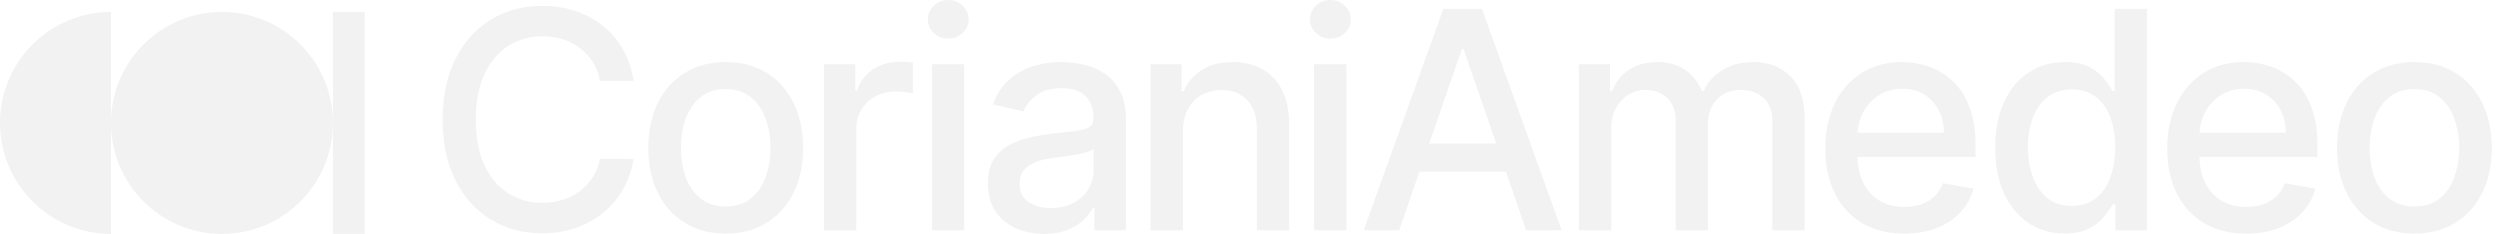
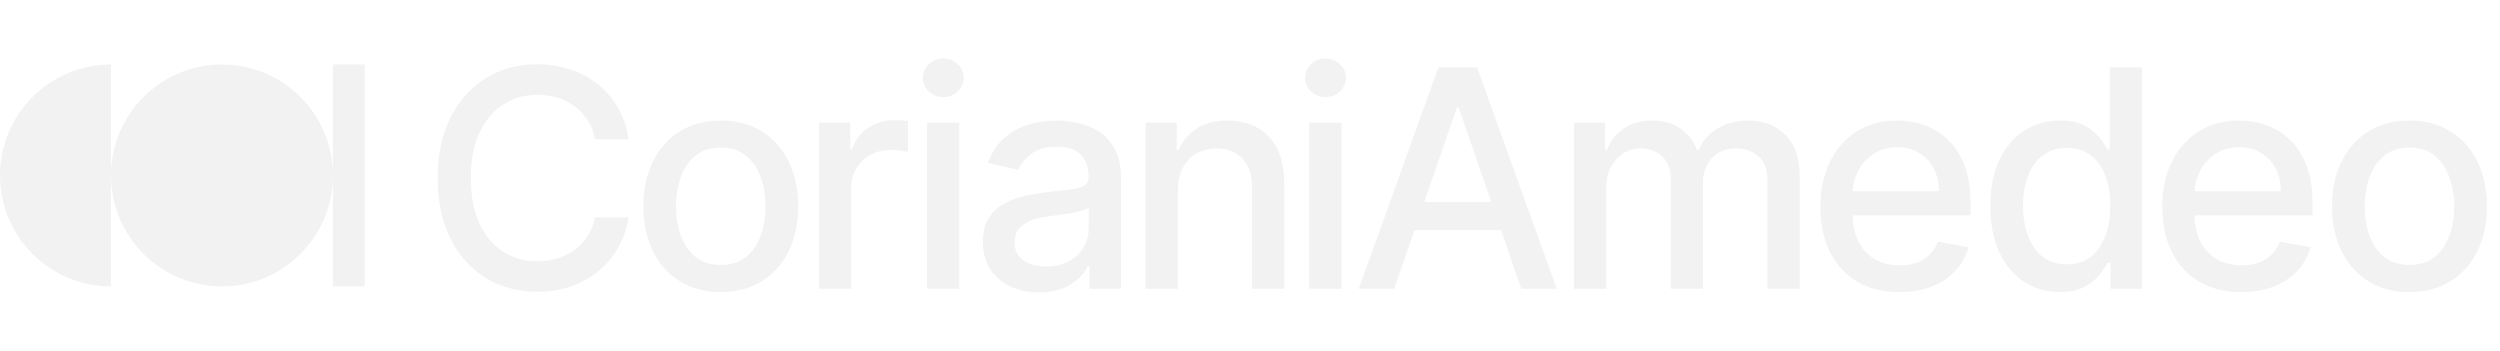
- <svg xmlns="http://www.w3.org/2000/svg" width="171" height="16" viewBox="0 0 171 16" fill="none">
-   <rect width="2.169" height="15.182" transform="translate(22.7732 0.818176)" fill="#F2F2F2" />
-   <path d="M7.591 0.818C5.578 0.818 3.647 1.618 2.224 3.042C0.8 4.465 0 6.396 0 8.409C0 10.422 0.8 12.353 2.224 13.777C3.647 15.2 5.578 16 7.591 16L7.591 8.409L7.591 0.818Z" fill="#F2F2F2" />
-   <circle cx="15.182" cy="8.409" r="7.591" transform="rotate(-90 15.1819 8.40906)" fill="#F2F2F2" />
-   <path d="M43.34 5.53H41.033C40.944 5.038 40.779 4.604 40.537 4.229C40.296 3.855 40 3.537 39.65 3.275C39.3 3.014 38.908 2.817 38.474 2.684C38.046 2.551 37.59 2.484 37.107 2.484C36.234 2.484 35.453 2.704 34.763 3.142C34.078 3.581 33.535 4.224 33.136 5.072C32.742 5.92 32.545 6.955 32.545 8.177C32.545 9.41 32.742 10.45 33.136 11.298C33.535 12.145 34.08 12.786 34.77 13.22C35.46 13.654 36.237 13.871 37.099 13.871C37.577 13.871 38.031 13.806 38.46 13.678C38.893 13.545 39.285 13.351 39.635 13.094C39.985 12.838 40.281 12.525 40.523 12.155C40.769 11.781 40.939 11.352 41.033 10.869L43.34 10.876C43.216 11.62 42.977 12.306 42.622 12.932C42.272 13.553 41.821 14.09 41.269 14.543C40.722 14.992 40.096 15.339 39.391 15.586C38.686 15.832 37.917 15.956 37.084 15.956C35.773 15.956 34.605 15.645 33.58 15.024C32.554 14.398 31.746 13.503 31.155 12.34C30.568 11.177 30.275 9.789 30.275 8.177C30.275 6.561 30.57 5.173 31.162 4.015C31.753 2.852 32.562 1.959 33.587 1.338C34.612 0.712 35.778 0.399 37.084 0.399C37.888 0.399 38.637 0.515 39.332 0.747C40.032 0.974 40.66 1.309 41.218 1.752C41.775 2.191 42.235 2.728 42.6 3.364C42.965 3.995 43.211 4.717 43.34 5.53Z" fill="#F2F2F2" />
-   <path d="M49.639 15.978C48.574 15.978 47.645 15.734 46.851 15.246C46.057 14.758 45.441 14.075 45.003 13.198C44.564 12.32 44.345 11.295 44.345 10.122C44.345 8.944 44.564 7.914 45.003 7.031C45.441 6.149 46.057 5.464 46.851 4.976C47.645 4.488 48.574 4.244 49.639 4.244C50.703 4.244 51.632 4.488 52.426 4.976C53.22 5.464 53.836 6.149 54.274 7.031C54.713 7.914 54.932 8.944 54.932 10.122C54.932 11.295 54.713 12.32 54.274 13.198C53.836 14.075 53.22 14.758 52.426 15.246C51.632 15.734 50.703 15.978 49.639 15.978ZM49.646 14.122C50.336 14.122 50.908 13.94 51.361 13.575C51.815 13.21 52.15 12.725 52.367 12.118C52.589 11.512 52.7 10.844 52.7 10.115C52.7 9.39 52.589 8.725 52.367 8.118C52.15 7.507 51.815 7.017 51.361 6.647C50.908 6.277 50.336 6.092 49.646 6.092C48.951 6.092 48.374 6.277 47.916 6.647C47.462 7.017 47.125 7.507 46.903 8.118C46.686 8.725 46.578 9.39 46.578 10.115C46.578 10.844 46.686 11.512 46.903 12.118C47.125 12.725 47.462 13.21 47.916 13.575C48.374 13.94 48.951 14.122 49.646 14.122Z" fill="#F2F2F2" />
-   <path d="M56.359 15.749V4.392H58.496V6.196H58.614C58.821 5.585 59.186 5.104 59.708 4.754C60.236 4.399 60.832 4.222 61.498 4.222C61.636 4.222 61.798 4.227 61.986 4.237C62.178 4.246 62.328 4.259 62.437 4.274V6.388C62.348 6.364 62.19 6.336 61.964 6.307C61.737 6.272 61.51 6.255 61.283 6.255C60.761 6.255 60.295 6.366 59.886 6.588C59.482 6.805 59.161 7.108 58.925 7.497C58.688 7.882 58.57 8.32 58.57 8.813V15.749H56.359Z" fill="#F2F2F2" />
-   <path d="M63.743 15.749V4.392H65.953V15.749H63.743ZM64.859 2.64C64.475 2.64 64.144 2.511 63.868 2.255C63.597 1.994 63.462 1.683 63.462 1.323C63.462 0.959 63.597 0.648 63.868 0.392C64.144 0.131 64.475 0 64.859 0C65.243 0 65.571 0.131 65.842 0.392C66.118 0.648 66.256 0.959 66.256 1.323C66.256 1.683 66.118 1.994 65.842 2.255C65.571 2.511 65.243 2.64 64.859 2.64Z" fill="#F2F2F2" />
-   <path d="M71.408 16C70.689 16 70.038 15.867 69.456 15.601C68.875 15.33 68.414 14.938 68.074 14.425C67.739 13.912 67.571 13.284 67.571 12.54C67.571 11.899 67.694 11.371 67.941 10.957C68.187 10.543 68.52 10.216 68.939 9.974C69.358 9.733 69.826 9.55 70.344 9.427C70.861 9.304 71.388 9.21 71.926 9.146C72.606 9.067 73.158 9.003 73.582 8.954C74.006 8.9 74.314 8.813 74.506 8.695C74.698 8.577 74.795 8.384 74.795 8.118V8.067C74.795 7.421 74.612 6.921 74.247 6.566C73.888 6.211 73.35 6.033 72.636 6.033C71.891 6.033 71.305 6.198 70.876 6.529C70.452 6.854 70.159 7.216 69.996 7.616L67.918 7.142C68.165 6.452 68.525 5.895 68.998 5.471C69.476 5.043 70.026 4.732 70.647 4.54C71.268 4.343 71.921 4.244 72.606 4.244C73.059 4.244 73.54 4.298 74.048 4.407C74.56 4.51 75.039 4.702 75.482 4.983C75.931 5.264 76.298 5.666 76.584 6.189C76.87 6.706 77.013 7.379 77.013 8.207V15.749H74.854V14.196H74.765C74.622 14.482 74.408 14.763 74.122 15.039C73.836 15.315 73.469 15.544 73.02 15.726C72.572 15.909 72.034 16 71.408 16ZM71.889 14.226C72.5 14.226 73.022 14.105 73.456 13.863C73.895 13.622 74.228 13.306 74.454 12.917C74.686 12.523 74.802 12.101 74.802 11.652V10.188C74.723 10.267 74.57 10.341 74.344 10.41C74.122 10.474 73.868 10.531 73.582 10.58C73.296 10.625 73.018 10.667 72.746 10.706C72.475 10.741 72.249 10.77 72.066 10.795C71.637 10.849 71.246 10.94 70.891 11.068C70.541 11.197 70.26 11.381 70.048 11.623C69.841 11.86 69.737 12.175 69.737 12.569C69.737 13.117 69.939 13.53 70.344 13.812C70.748 14.088 71.263 14.226 71.889 14.226Z" fill="#F2F2F2" />
-   <path d="M80.91 9.006V15.749H78.699V4.392H80.821V6.24H80.962C81.223 5.639 81.632 5.156 82.189 4.791C82.751 4.426 83.458 4.244 84.311 4.244C85.085 4.244 85.763 4.407 86.344 4.732C86.926 5.052 87.377 5.53 87.698 6.166C88.018 6.802 88.178 7.588 88.178 8.525V15.749H85.967V8.791C85.967 7.968 85.753 7.325 85.324 6.861C84.895 6.393 84.306 6.159 83.557 6.159C83.044 6.159 82.588 6.27 82.189 6.492C81.795 6.713 81.482 7.039 81.25 7.468C81.023 7.892 80.91 8.404 80.91 9.006Z" fill="#F2F2F2" />
-   <path d="M89.885 15.749V4.392H92.096V15.749H89.885ZM91.001 2.64C90.617 2.64 90.287 2.511 90.011 2.255C89.74 1.994 89.604 1.683 89.604 1.323C89.604 0.959 89.74 0.648 90.011 0.392C90.287 0.131 90.617 0 91.001 0C91.386 0 91.714 0.131 91.985 0.392C92.261 0.648 92.399 0.959 92.399 1.323C92.399 1.683 92.261 1.994 91.985 2.255C91.714 2.511 91.386 2.64 91.001 2.64Z" fill="#F2F2F2" />
-   <path d="M95.702 15.749H93.277L98.726 0.606H101.366L106.815 15.749H104.39L100.109 3.357H99.991L95.702 15.749ZM96.109 9.819H103.976V11.741H96.109V9.819Z" fill="#F2F2F2" />
-   <path d="M108 15.749V4.392H110.122V6.24H110.263C110.499 5.614 110.886 5.126 111.423 4.776C111.961 4.421 112.604 4.244 113.353 4.244C114.112 4.244 114.748 4.421 115.261 4.776C115.778 5.131 116.16 5.619 116.407 6.24H116.525C116.796 5.634 117.227 5.151 117.819 4.791C118.41 4.426 119.115 4.244 119.934 4.244C120.964 4.244 121.804 4.567 122.455 5.213C123.11 5.858 123.438 6.832 123.438 8.133V15.749H121.227V8.34C121.227 7.571 121.018 7.014 120.599 6.669C120.18 6.324 119.68 6.152 119.098 6.152C118.378 6.152 117.819 6.373 117.42 6.817C117.02 7.256 116.821 7.82 116.821 8.51V15.749H114.617V8.2C114.617 7.583 114.425 7.088 114.041 6.713C113.656 6.339 113.156 6.152 112.54 6.152C112.121 6.152 111.734 6.262 111.379 6.484C111.029 6.701 110.746 7.004 110.529 7.394C110.317 7.783 110.211 8.234 110.211 8.747V15.749H108Z" fill="#F2F2F2" />
-   <path d="M130.255 15.978C129.136 15.978 128.172 15.739 127.364 15.261C126.56 14.778 125.939 14.1 125.501 13.227C125.067 12.35 124.85 11.322 124.85 10.144C124.85 8.981 125.067 7.956 125.501 7.068C125.939 6.181 126.551 5.489 127.334 4.991C128.123 4.493 129.045 4.244 130.1 4.244C130.74 4.244 131.361 4.35 131.963 4.562C132.564 4.774 133.104 5.107 133.582 5.56C134.06 6.014 134.437 6.603 134.713 7.327C134.989 8.047 135.127 8.922 135.127 9.952V10.736H126.1V9.079H132.961C132.961 8.498 132.843 7.983 132.606 7.534C132.369 7.081 132.037 6.723 131.608 6.462C131.184 6.201 130.686 6.07 130.114 6.07C129.493 6.07 128.951 6.223 128.488 6.529C128.029 6.829 127.674 7.224 127.423 7.712C127.177 8.195 127.053 8.72 127.053 9.287V10.58C127.053 11.339 127.186 11.985 127.453 12.518C127.724 13.05 128.101 13.457 128.584 13.738C129.067 14.014 129.631 14.152 130.277 14.152C130.696 14.152 131.078 14.092 131.423 13.974C131.768 13.851 132.066 13.668 132.318 13.427C132.569 13.185 132.761 12.887 132.894 12.532L134.987 12.909C134.819 13.526 134.519 14.065 134.085 14.529C133.656 14.987 133.116 15.344 132.466 15.601C131.82 15.852 131.083 15.978 130.255 15.978Z" fill="#F2F2F2" />
-   <path d="M141.224 15.97C140.307 15.97 139.489 15.736 138.77 15.268C138.055 14.795 137.493 14.122 137.084 13.249C136.68 12.372 136.477 11.32 136.477 10.092C136.477 8.865 136.682 7.815 137.091 6.943C137.505 6.07 138.072 5.402 138.792 4.939C139.511 4.476 140.327 4.244 141.239 4.244C141.944 4.244 142.511 4.362 142.94 4.599C143.373 4.831 143.709 5.102 143.945 5.412C144.187 5.723 144.374 5.996 144.507 6.233H144.64V0.606H146.851V15.749H144.692V13.982H144.507C144.374 14.223 144.182 14.499 143.93 14.81C143.684 15.12 143.344 15.391 142.91 15.623C142.476 15.855 141.914 15.97 141.224 15.97ZM141.712 14.085C142.348 14.085 142.885 13.917 143.324 13.582C143.768 13.242 144.103 12.771 144.33 12.17C144.561 11.569 144.677 10.869 144.677 10.07C144.677 9.282 144.564 8.591 144.337 8C144.11 7.409 143.778 6.948 143.339 6.617C142.9 6.287 142.358 6.122 141.712 6.122C141.047 6.122 140.492 6.295 140.049 6.64C139.605 6.985 139.27 7.455 139.043 8.052C138.821 8.648 138.71 9.321 138.71 10.07C138.71 10.829 138.824 11.512 139.051 12.118C139.277 12.725 139.612 13.205 140.056 13.56C140.505 13.91 141.057 14.085 141.712 14.085Z" fill="#F2F2F2" />
-   <path d="M153.643 15.978C152.524 15.978 151.56 15.739 150.752 15.261C149.948 14.778 149.327 14.1 148.889 13.227C148.455 12.35 148.238 11.322 148.238 10.144C148.238 8.981 148.455 7.956 148.889 7.068C149.327 6.181 149.939 5.489 150.722 4.991C151.511 4.493 152.433 4.244 153.488 4.244C154.128 4.244 154.749 4.35 155.351 4.562C155.952 4.774 156.492 5.107 156.97 5.56C157.448 6.014 157.825 6.603 158.101 7.327C158.377 8.047 158.515 8.922 158.515 9.952V10.736H149.488V9.079H156.349C156.349 8.498 156.231 7.983 155.994 7.534C155.757 7.081 155.425 6.723 154.996 6.462C154.572 6.201 154.074 6.07 153.502 6.07C152.881 6.07 152.339 6.223 151.876 6.529C151.417 6.829 151.062 7.224 150.811 7.712C150.565 8.195 150.441 8.72 150.441 9.287V10.58C150.441 11.339 150.574 11.985 150.841 12.518C151.112 13.05 151.489 13.457 151.972 13.738C152.455 14.014 153.019 14.152 153.665 14.152C154.084 14.152 154.466 14.092 154.811 13.974C155.156 13.851 155.454 13.668 155.706 13.427C155.957 13.185 156.149 12.887 156.282 12.532L158.375 12.909C158.207 13.526 157.907 14.065 157.473 14.529C157.044 14.987 156.504 15.344 155.854 15.601C155.208 15.852 154.471 15.978 153.643 15.978Z" fill="#F2F2F2" />
-   <path d="M165.145 15.978C164.08 15.978 163.151 15.734 162.357 15.246C161.564 14.758 160.947 14.075 160.509 13.198C160.07 12.32 159.851 11.295 159.851 10.122C159.851 8.944 160.07 7.914 160.509 7.031C160.947 6.149 161.564 5.464 162.357 4.976C163.151 4.488 164.08 4.244 165.145 4.244C166.209 4.244 167.138 4.488 167.932 4.976C168.726 5.464 169.342 6.149 169.781 7.031C170.219 7.914 170.439 8.944 170.439 10.122C170.439 11.295 170.219 12.32 169.781 13.198C169.342 14.075 168.726 14.758 167.932 15.246C167.138 15.734 166.209 15.978 165.145 15.978ZM165.152 14.122C165.842 14.122 166.414 13.94 166.867 13.575C167.321 13.21 167.656 12.725 167.873 12.118C168.095 11.512 168.206 10.844 168.206 10.115C168.206 9.39 168.095 8.725 167.873 8.118C167.656 7.507 167.321 7.017 166.867 6.647C166.414 6.277 165.842 6.092 165.152 6.092C164.457 6.092 163.88 6.277 163.422 6.647C162.968 7.017 162.631 7.507 162.409 8.118C162.192 8.725 162.084 9.39 162.084 10.115C162.084 10.844 162.192 11.512 162.409 12.118C162.631 12.725 162.968 13.21 163.422 13.575C163.88 13.94 164.457 14.122 165.152 14.122Z" fill="#F2F2F2" />
+ <svg xmlns="http://www.w3.org/2000/svg" width="171" height="24" viewBox="0 0 171 24" fill="none">
+   <path d="M7.591 19.592C5.578 19.592 3.647 18.793 2.224 17.369C0.8 15.946 -1.76002e-07 14.014 0 12.001C4.8768e-05 9.988 0.8 8.057 2.224 6.634C3.647 5.21 5.578 4.41 7.591 4.41V19.592ZM24.943 19.59H22.773V12.079C22.732 16.235 19.351 19.592 15.185 19.592C10.992 19.592 7.594 16.193 7.594 12.001C7.594 7.809 10.992 4.41 15.185 4.41C19.351 4.41 22.731 7.767 22.773 11.923V4.41H24.943V19.59Z" fill="#F2F2F3" />
+   <path d="M72.269 8.244C72.722 8.244 73.203 8.298 73.711 8.406C74.223 8.51 74.701 8.703 75.144 8.983C75.593 9.264 75.96 9.666 76.246 10.188C76.532 10.706 76.676 11.379 76.676 12.207V19.749H74.517V18.196H74.428C74.285 18.482 74.07 18.763 73.784 19.039C73.498 19.315 73.131 19.544 72.683 19.727C72.234 19.909 71.697 20 71.071 20C70.352 20 69.701 19.867 69.119 19.601C68.537 19.329 68.076 18.937 67.736 18.425C67.401 17.912 67.233 17.284 67.233 16.54C67.233 15.899 67.357 15.371 67.603 14.957C67.85 14.543 68.183 14.216 68.602 13.975C69.02 13.733 69.488 13.55 70.006 13.427C70.523 13.303 71.052 13.211 71.589 13.146C72.269 13.068 72.821 13.003 73.245 12.954C73.669 12.9 73.977 12.813 74.169 12.695C74.361 12.577 74.457 12.384 74.457 12.118V12.066C74.457 11.421 74.275 10.92 73.91 10.565C73.55 10.211 73.013 10.033 72.298 10.033C71.554 10.033 70.968 10.198 70.539 10.528C70.115 10.854 69.822 11.216 69.659 11.615L67.581 11.143C67.827 10.453 68.187 9.896 68.66 9.472C69.138 9.043 69.689 8.732 70.31 8.54C70.931 8.343 71.584 8.244 72.269 8.244ZM49.302 8.244C50.366 8.244 51.295 8.488 52.089 8.976C52.883 9.464 53.499 10.149 53.938 11.031C54.376 11.914 54.595 12.944 54.595 14.122C54.595 15.295 54.376 16.321 53.938 17.198C53.499 18.076 52.882 18.758 52.089 19.246C51.295 19.734 50.366 19.977 49.302 19.977C48.237 19.977 47.307 19.734 46.514 19.246C45.72 18.758 45.104 18.076 44.665 17.198C44.226 16.321 44.008 15.295 44.008 14.122C44.008 12.944 44.226 11.914 44.665 11.031C45.104 10.149 45.72 9.464 46.514 8.976C47.307 8.488 48.237 8.244 49.302 8.244ZM129.763 8.244C130.403 8.244 131.024 8.35 131.625 8.562C132.226 8.773 132.767 9.107 133.245 9.561C133.723 10.014 134.1 10.603 134.376 11.327C134.652 12.047 134.79 12.922 134.79 13.952V14.735H126.72C126.737 15.428 126.867 16.022 127.115 16.518C127.386 17.05 127.763 17.456 128.246 17.737C128.729 18.013 129.294 18.151 129.939 18.151C130.358 18.151 130.741 18.093 131.086 17.975C131.431 17.851 131.729 17.668 131.98 17.427C132.232 17.185 132.424 16.887 132.557 16.532L134.649 16.909C134.482 17.525 134.181 18.065 133.747 18.528C133.318 18.987 132.779 19.344 132.128 19.601C131.482 19.852 130.746 19.977 129.918 19.977C128.799 19.977 127.835 19.739 127.026 19.261C126.223 18.778 125.602 18.1 125.163 17.227C124.729 16.35 124.513 15.322 124.513 14.145C124.513 12.981 124.729 11.956 125.163 11.068C125.602 10.181 126.213 9.489 126.997 8.991C127.786 8.493 128.708 8.244 129.763 8.244ZM153.15 8.244C153.791 8.244 154.412 8.35 155.014 8.562C155.615 8.773 156.155 9.107 156.633 9.561C157.111 10.014 157.488 10.603 157.764 11.327C158.04 12.047 158.178 12.922 158.178 13.952V14.735H150.107C150.124 15.428 150.255 16.022 150.503 16.518C150.774 17.05 151.152 17.456 151.635 17.737C152.118 18.013 152.682 18.151 153.328 18.151C153.747 18.151 154.129 18.093 154.474 17.975C154.819 17.851 155.117 17.668 155.368 17.427C155.62 17.185 155.812 16.887 155.945 16.532L158.037 16.909C157.87 17.525 157.569 18.065 157.136 18.528C156.707 18.987 156.167 19.344 155.517 19.601C154.871 19.852 154.134 19.977 153.306 19.977C152.187 19.977 151.223 19.739 150.415 19.261C149.612 18.778 148.99 18.1 148.552 17.227C148.118 16.35 147.9 15.322 147.9 14.145C147.9 12.981 148.118 11.956 148.552 11.068C148.99 10.181 149.601 9.489 150.385 8.991C151.173 8.493 152.096 8.244 153.15 8.244ZM164.808 8.244C165.872 8.244 166.801 8.488 167.595 8.976C168.388 9.464 169.005 10.149 169.443 11.031C169.882 11.914 170.102 12.944 170.102 14.122C170.102 15.295 169.882 16.321 169.443 17.198C169.005 18.076 168.388 18.758 167.595 19.246C166.801 19.734 165.872 19.977 164.808 19.977C163.743 19.977 162.813 19.734 162.02 19.246C161.226 18.758 160.611 18.075 160.172 17.198C159.733 16.321 159.514 15.295 159.514 14.122C159.514 12.944 159.733 11.914 160.172 11.031C160.611 10.149 161.226 9.464 162.02 8.976C162.813 8.488 163.743 8.244 164.808 8.244ZM146.514 19.749H144.354V17.981H144.17C144.037 18.223 143.844 18.499 143.593 18.81C143.346 19.12 143.006 19.391 142.572 19.623C142.139 19.855 141.577 19.971 140.887 19.971C139.97 19.971 139.152 19.736 138.433 19.268C137.718 18.794 137.155 18.122 136.746 17.25C136.342 16.373 136.141 15.32 136.141 14.093C136.141 12.865 136.345 11.815 136.754 10.942C137.168 10.07 137.735 9.403 138.454 8.939C139.174 8.476 139.99 8.244 140.901 8.244C141.606 8.244 142.174 8.362 142.603 8.599C143.036 8.83 143.371 9.102 143.607 9.412C143.849 9.723 144.037 9.996 144.17 10.232H144.303V4.606H146.514V19.749ZM36.747 4.399C37.55 4.399 38.3 4.515 38.995 4.747C39.695 4.974 40.323 5.309 40.88 5.752C41.437 6.191 41.898 6.728 42.263 7.364C42.627 7.995 42.874 8.717 43.002 9.53H40.695C40.607 9.038 40.442 8.604 40.2 8.229C39.959 7.855 39.663 7.537 39.312 7.275C38.963 7.014 38.57 6.817 38.137 6.684C37.708 6.551 37.252 6.484 36.77 6.484C35.897 6.484 35.116 6.704 34.426 7.143C33.741 7.581 33.198 8.224 32.799 9.072C32.404 9.92 32.207 10.955 32.207 12.178C32.207 13.41 32.404 14.45 32.799 15.298C33.198 16.145 33.743 16.786 34.433 17.22C35.123 17.654 35.899 17.871 36.762 17.871C37.24 17.871 37.693 17.807 38.122 17.679C38.556 17.546 38.948 17.351 39.298 17.095C39.648 16.838 39.944 16.525 40.185 16.155C40.432 15.781 40.602 15.352 40.695 14.869L43.002 14.876C42.879 15.62 42.64 16.306 42.285 16.932C41.935 17.553 41.484 18.09 40.932 18.543C40.385 18.991 39.759 19.34 39.054 19.586C38.349 19.832 37.58 19.956 36.747 19.956C35.436 19.956 34.267 19.645 33.242 19.024C32.217 18.398 31.409 17.503 30.817 16.34C30.231 15.177 29.938 13.789 29.938 12.178C29.938 10.561 30.234 9.173 30.825 8.015C31.417 6.852 32.225 5.959 33.25 5.338C34.275 4.712 35.441 4.399 36.747 4.399ZM61.648 8.236C61.841 8.246 61.991 8.259 62.1 8.273V10.388C62.011 10.363 61.853 10.336 61.626 10.307C61.399 10.272 61.173 10.255 60.946 10.255C60.424 10.255 59.958 10.366 59.549 10.588C59.145 10.805 58.825 11.108 58.588 11.497C58.351 11.882 58.232 12.321 58.232 12.813V19.749H56.022V8.392H58.158V10.196H58.277C58.484 9.585 58.849 9.104 59.371 8.754C59.898 8.399 60.495 8.222 61.16 8.222C61.298 8.222 61.461 8.226 61.648 8.236ZM65.616 19.749H63.405V8.392H65.616V19.749ZM83.974 8.244C84.748 8.244 85.425 8.407 86.007 8.732C86.588 9.053 87.04 9.53 87.36 10.166C87.681 10.802 87.841 11.589 87.841 12.525V19.749H85.63V12.791C85.63 11.968 85.415 11.325 84.986 10.861C84.558 10.393 83.969 10.159 83.22 10.159C82.707 10.159 82.251 10.269 81.852 10.491C81.457 10.713 81.145 11.039 80.913 11.468C80.686 11.892 80.572 12.405 80.572 13.006V19.749H78.362V8.392H80.484V10.24H80.624C80.885 9.639 81.295 9.156 81.852 8.791C82.413 8.426 83.121 8.244 83.974 8.244ZM91.759 19.749H89.548V8.392H91.759V19.749ZM106.478 19.749H104.053L102.668 15.741H96.752L95.365 19.749H92.939L98.389 4.606H101.028L106.478 19.749ZM119.597 8.244C120.627 8.244 121.467 8.567 122.117 9.213C122.773 9.859 123.101 10.832 123.101 12.133V19.749H120.891V12.34C120.891 11.571 120.681 11.014 120.262 10.669C119.843 10.324 119.342 10.151 118.761 10.151C118.041 10.151 117.481 10.374 117.082 10.817C116.683 11.256 116.483 11.82 116.483 12.51V19.749H114.28V12.199C114.28 11.583 114.088 11.088 113.703 10.714C113.319 10.339 112.818 10.151 112.202 10.151C111.783 10.151 111.397 10.263 111.042 10.484C110.692 10.701 110.408 11.004 110.191 11.394C109.979 11.783 109.874 12.234 109.874 12.747V19.749H107.663V8.392H109.785V10.24H109.926C110.162 9.614 110.549 9.126 111.086 8.776C111.623 8.422 112.267 8.244 113.016 8.244C113.775 8.244 114.411 8.421 114.924 8.776C115.441 9.131 115.823 9.619 116.069 10.24H116.188C116.459 9.634 116.89 9.151 117.481 8.791C118.073 8.426 118.778 8.244 119.597 8.244ZM74.465 14.188C74.386 14.267 74.233 14.341 74.006 14.41C73.784 14.474 73.531 14.531 73.245 14.58C72.959 14.624 72.68 14.667 72.409 14.706C72.138 14.741 71.911 14.77 71.728 14.795C71.3 14.849 70.908 14.94 70.554 15.068C70.204 15.197 69.923 15.382 69.711 15.623C69.504 15.86 69.4 16.175 69.4 16.569C69.4 17.116 69.602 17.531 70.006 17.811C70.41 18.088 70.926 18.226 71.552 18.226C72.163 18.226 72.685 18.105 73.119 17.863C73.558 17.622 73.891 17.306 74.117 16.917C74.349 16.523 74.465 16.101 74.465 15.652V14.188ZM49.309 10.093C48.614 10.093 48.036 10.277 47.578 10.646C47.125 11.016 46.787 11.507 46.565 12.118C46.349 12.724 46.24 13.39 46.24 14.114C46.24 14.844 46.349 15.512 46.565 16.118C46.787 16.724 47.125 17.21 47.578 17.575C48.036 17.94 48.614 18.122 49.309 18.122C49.999 18.122 50.571 17.94 51.024 17.575C51.478 17.21 51.812 16.724 52.029 16.118C52.251 15.512 52.362 14.844 52.362 14.114C52.362 13.39 52.251 12.724 52.029 12.118C51.812 11.507 51.478 11.016 51.024 10.646C50.571 10.277 49.999 10.093 49.309 10.093ZM164.814 10.093C164.12 10.093 163.543 10.277 163.085 10.646C162.631 11.016 162.293 11.507 162.071 12.118C161.854 12.724 161.746 13.39 161.746 14.114C161.746 14.844 161.854 15.512 162.071 16.118C162.293 16.724 162.631 17.21 163.085 17.575C163.543 17.94 164.12 18.122 164.814 18.122C165.504 18.122 166.077 17.94 166.53 17.575C166.984 17.21 167.319 16.724 167.536 16.118C167.758 15.512 167.868 14.844 167.868 14.114C167.868 13.39 167.758 12.724 167.536 12.118C167.319 11.507 166.984 11.016 166.53 10.646C166.077 10.277 165.504 10.093 164.814 10.093ZM141.375 10.122C140.71 10.122 140.155 10.295 139.711 10.64C139.267 10.985 138.933 11.456 138.706 12.052C138.484 12.648 138.373 13.321 138.373 14.07C138.373 14.829 138.486 15.512 138.713 16.118C138.94 16.724 139.275 17.206 139.719 17.561C140.167 17.91 140.72 18.085 141.375 18.085C142.011 18.085 142.548 17.917 142.986 17.582C143.43 17.242 143.765 16.771 143.992 16.17C144.224 15.569 144.34 14.869 144.34 14.07C144.34 13.282 144.227 12.591 144 12C143.773 11.409 143.441 10.947 143.002 10.617C142.563 10.287 142.021 10.122 141.375 10.122ZM97.417 13.819H102.004L99.772 7.356H99.653L97.417 13.819ZM129.777 10.07C129.156 10.07 128.614 10.223 128.15 10.528C127.692 10.829 127.337 11.224 127.086 11.712C126.87 12.136 126.748 12.591 126.722 13.079H132.624C132.624 12.498 132.505 11.983 132.269 11.534C132.032 11.081 131.699 10.723 131.271 10.462C130.847 10.201 130.349 10.07 129.777 10.07ZM153.165 10.07C152.544 10.07 152.001 10.223 151.538 10.528C151.08 10.829 150.725 11.224 150.474 11.712C150.258 12.135 150.137 12.591 150.11 13.079H156.012C156.012 12.498 155.894 11.983 155.657 11.534C155.421 11.081 155.087 10.723 154.658 10.462C154.234 10.201 153.737 10.07 153.165 10.07ZM64.522 4C64.906 4 65.234 4.131 65.505 4.392C65.781 4.648 65.919 4.959 65.919 5.323C65.919 5.683 65.781 5.994 65.505 6.255C65.234 6.511 64.906 6.64 64.522 6.64C64.137 6.64 63.807 6.511 63.531 6.255C63.26 5.994 63.124 5.683 63.124 5.323C63.124 4.959 63.26 4.648 63.531 4.392C63.807 4.131 64.137 4 64.522 4ZM90.664 4C91.049 4 91.376 4.13 91.647 4.392C91.923 4.648 92.061 4.959 92.061 5.323C92.061 5.683 91.924 5.994 91.647 6.255C91.376 6.511 91.049 6.64 90.664 6.64C90.28 6.64 89.95 6.511 89.674 6.255C89.403 5.994 89.267 5.683 89.267 5.323C89.267 4.959 89.403 4.648 89.674 4.392C89.95 4.131 90.28 4 90.664 4Z" fill="#F2F2F3" />
</svg>
